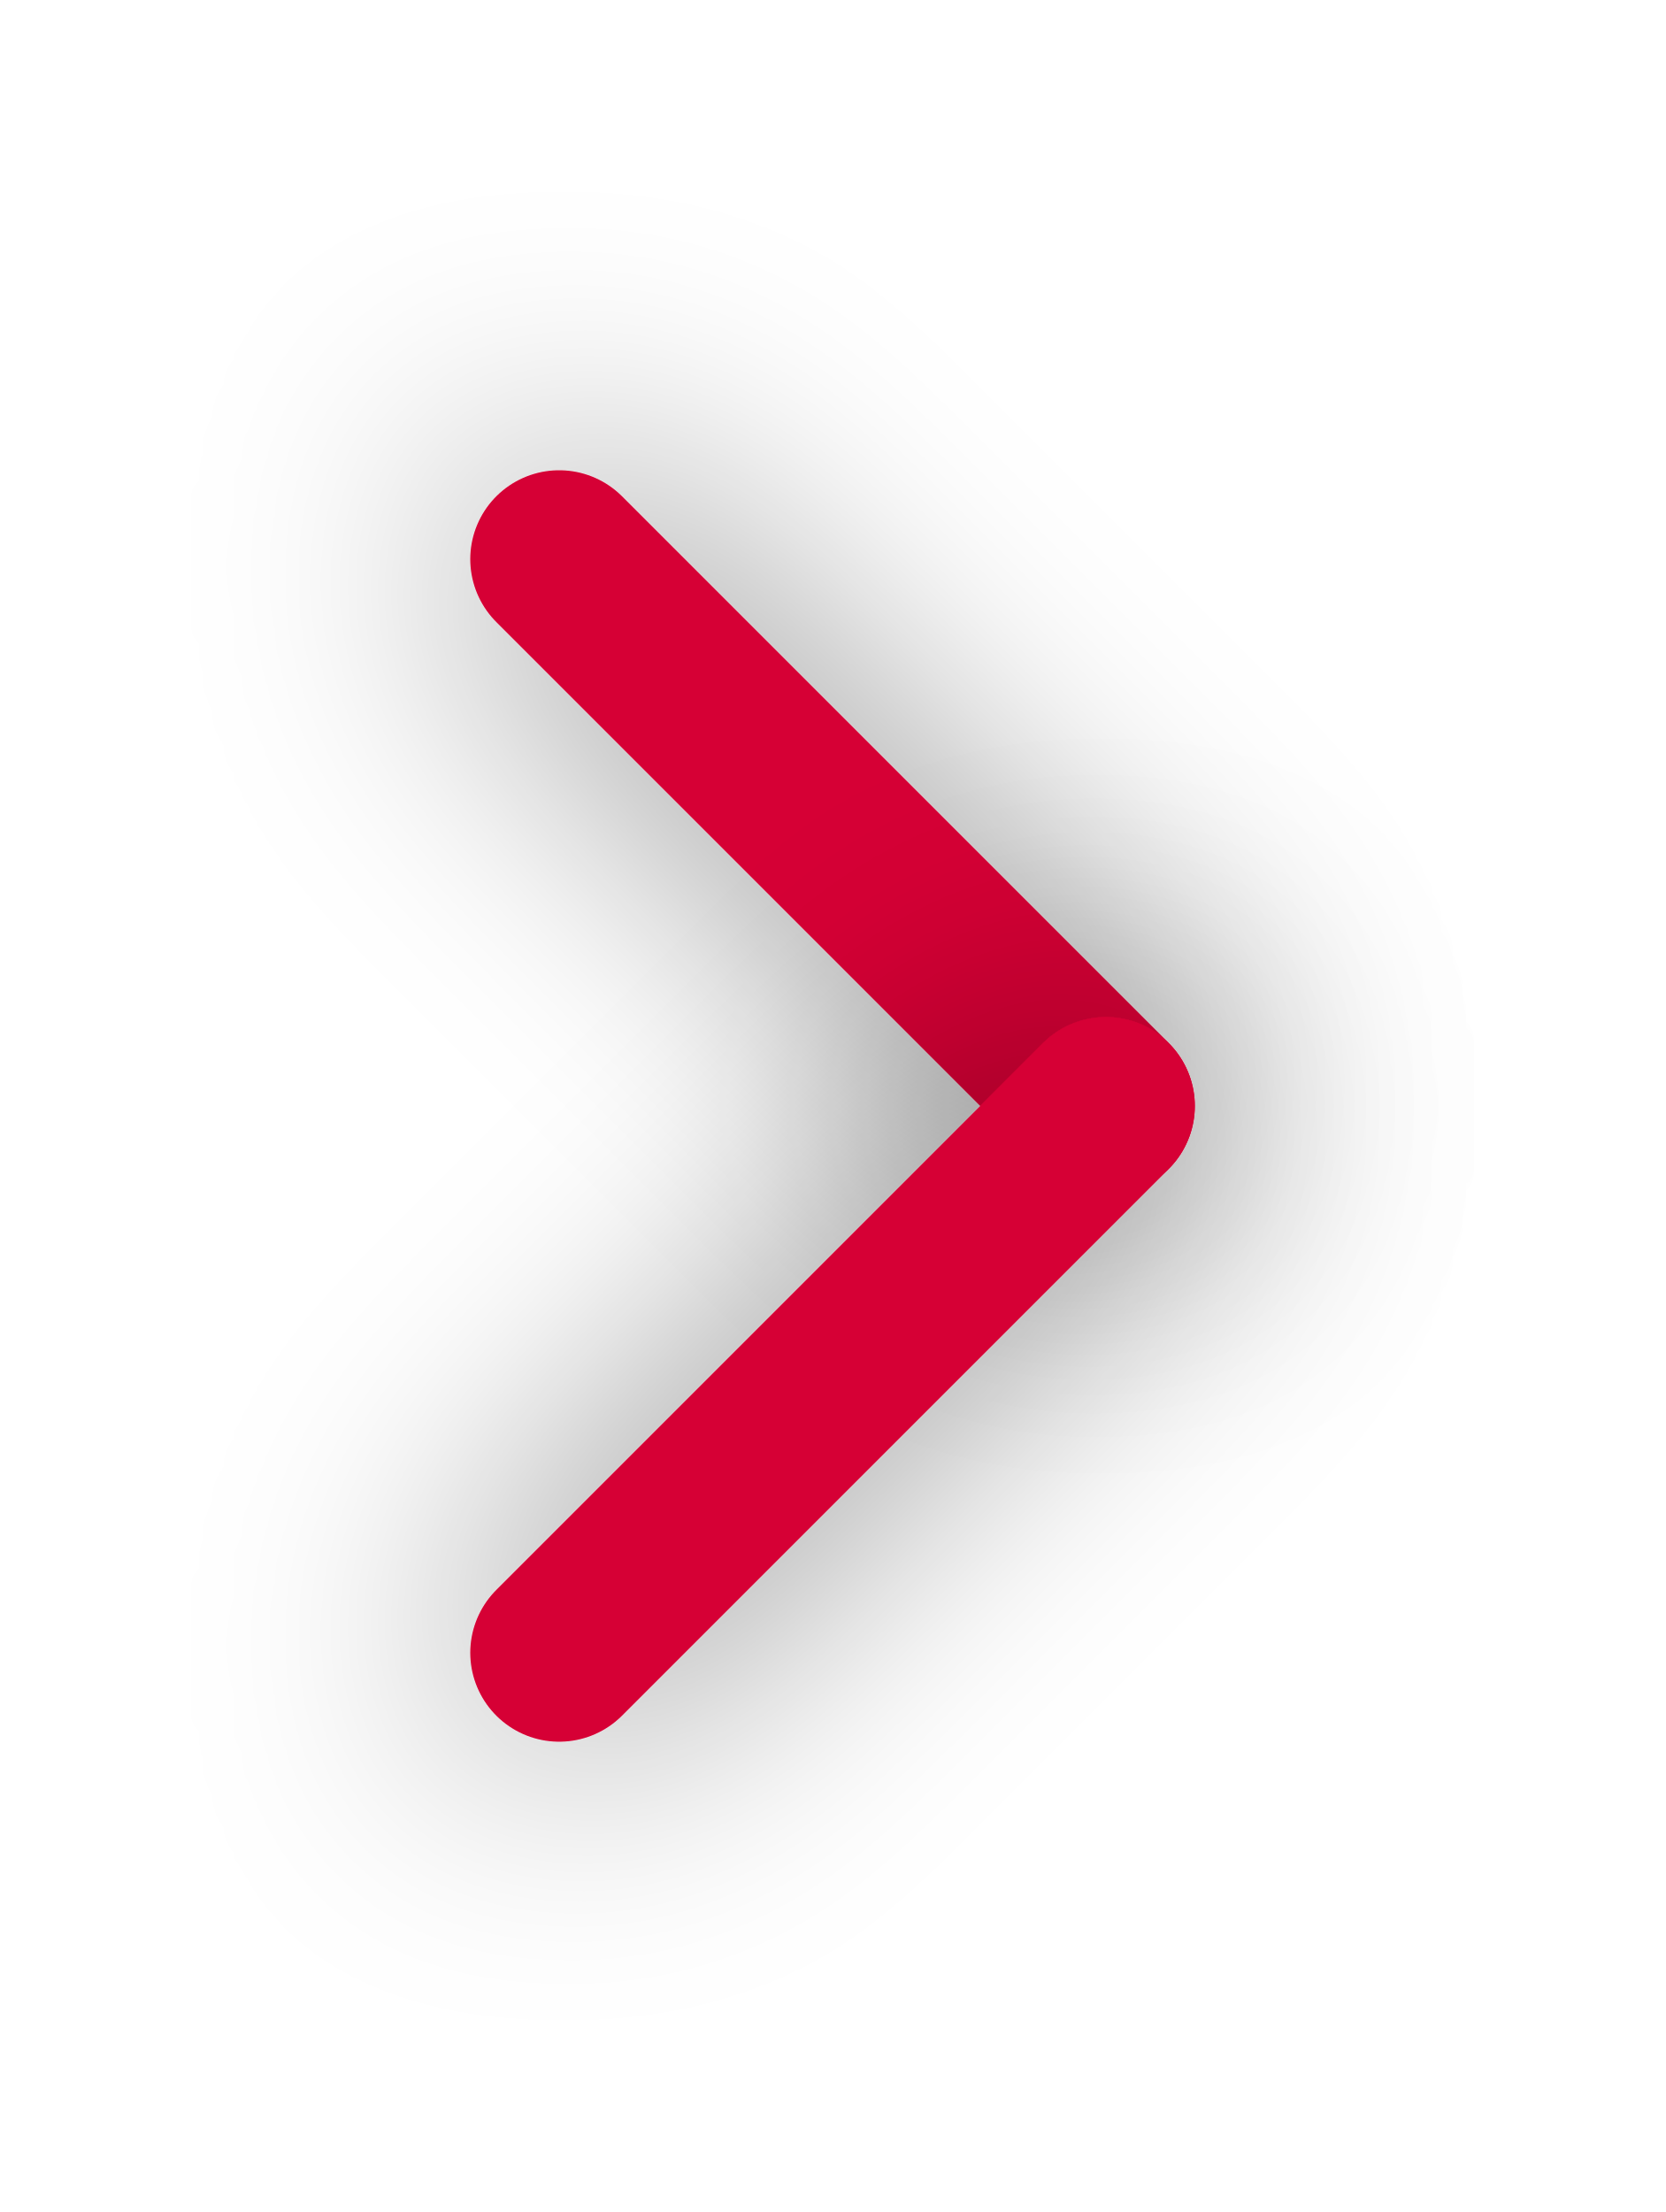
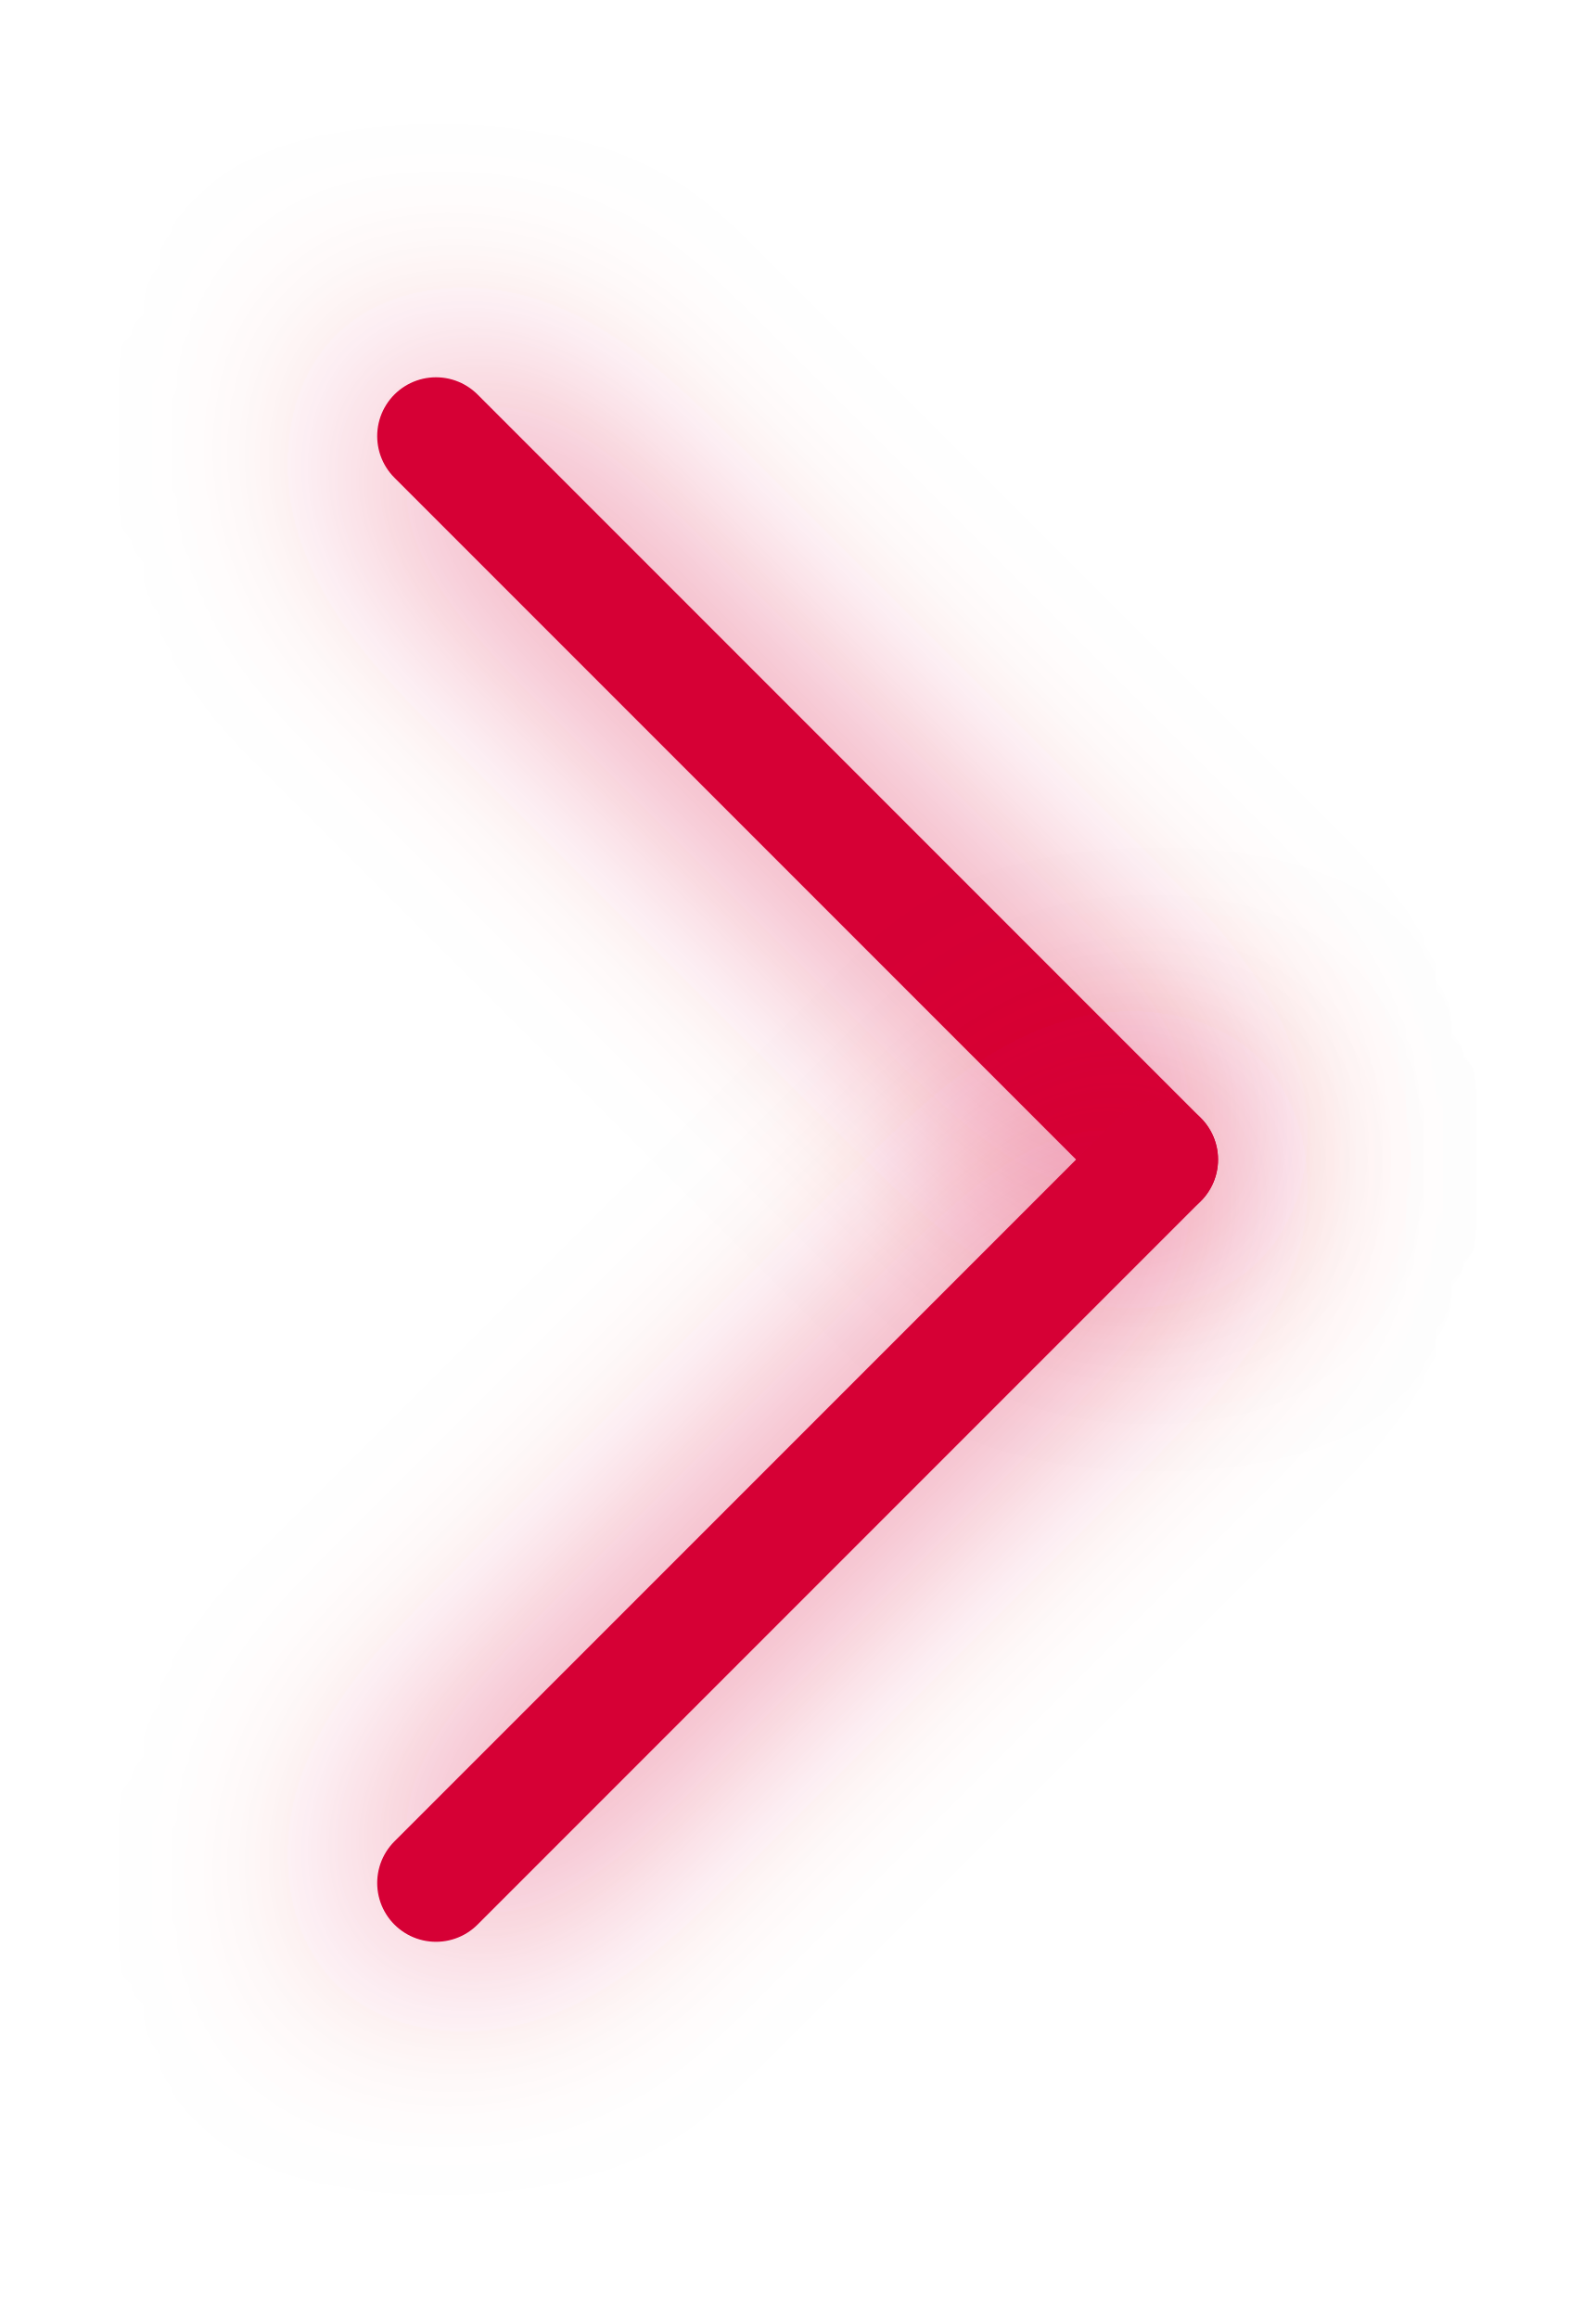
- <svg xmlns="http://www.w3.org/2000/svg" width="74.912" height="99.51" viewBox="0 0 74.912 99.51">
+ <svg xmlns="http://www.w3.org/2000/svg" width="54.256" height="78.854" viewBox="0 0 54.256 78.854">
  <defs>
-     <filter id="Ligne_1" x="0" y="0" width="74.912" height="74.912" filterUnits="userSpaceOnUse">
+     <filter id="Ligne_1" x="0" y="0" width="54.256" height="54.256" filterUnits="userSpaceOnUse">
      <feOffset input="SourceAlpha" />
-       <feGaussianBlur stdDeviation="6.5" result="blur" />
-       <feFlood flood-opacity="0.49" />
+       <feGaussianBlur stdDeviation="4" result="blur" />
+       <feFlood flood-color="#d60036" flood-opacity="0.647" />
      <feComposite operator="in" in2="blur" />
      <feComposite in="SourceGraphic" />
    </filter>
-     <filter id="Ligne_2" x="0" y="24.598" width="74.912" height="74.912" filterUnits="userSpaceOnUse">
+     <filter id="Ligne_2" x="0" y="24.599" width="54.256" height="54.256" filterUnits="userSpaceOnUse">
      <feOffset input="SourceAlpha" />
-       <feGaussianBlur stdDeviation="6.5" result="blur-2" />
-       <feFlood flood-opacity="0.49" />
+       <feGaussianBlur stdDeviation="4" result="blur-2" />
+       <feFlood flood-color="#d60036" flood-opacity="0.647" />
      <feComposite operator="in" in2="blur-2" />
      <feComposite in="SourceGraphic" />
    </filter>
  </defs>
-   <g id="Groupe_12" data-name="Groupe 12" transform="translate(-1717.544 -490.745)">
-     <g transform="matrix(1, 0, 0, 1, 1717.54, 490.74)" filter="url(#Ligne_1)">
-       <line id="Ligne_1-2" data-name="Ligne 1" x2="24.598" y2="24.598" transform="translate(25.16 25.16)" fill="none" stroke="#d60036" stroke-linecap="round" stroke-width="8" />
+   <g id="Groupe_417" data-name="Groupe 417" transform="translate(14.829 14.829)">
+     <g transform="matrix(1, 0, 0, 1, -14.83, -14.83)" filter="url(#Ligne_1)">
+       <line id="Ligne_1-2" data-name="Ligne 1" x2="24.599" y2="24.599" transform="translate(14.83 14.83)" fill="none" stroke="#d60036" stroke-linecap="round" stroke-width="4" />
    </g>
-     <g transform="matrix(1, 0, 0, 1, 1717.54, 490.74)" filter="url(#Ligne_2)">
-       <line id="Ligne_2-2" data-name="Ligne 2" y1="24.598" x2="24.598" transform="translate(25.16 49.76)" fill="none" stroke="#d60036" stroke-linecap="round" stroke-width="8" />
+     <g transform="matrix(1, 0, 0, 1, -14.83, -14.83)" filter="url(#Ligne_2)">
+       <line id="Ligne_2-2" data-name="Ligne 2" y1="24.599" x2="24.599" transform="translate(14.83 39.43)" fill="none" stroke="#d60036" stroke-linecap="round" stroke-width="4" />
    </g>
  </g>
</svg>
